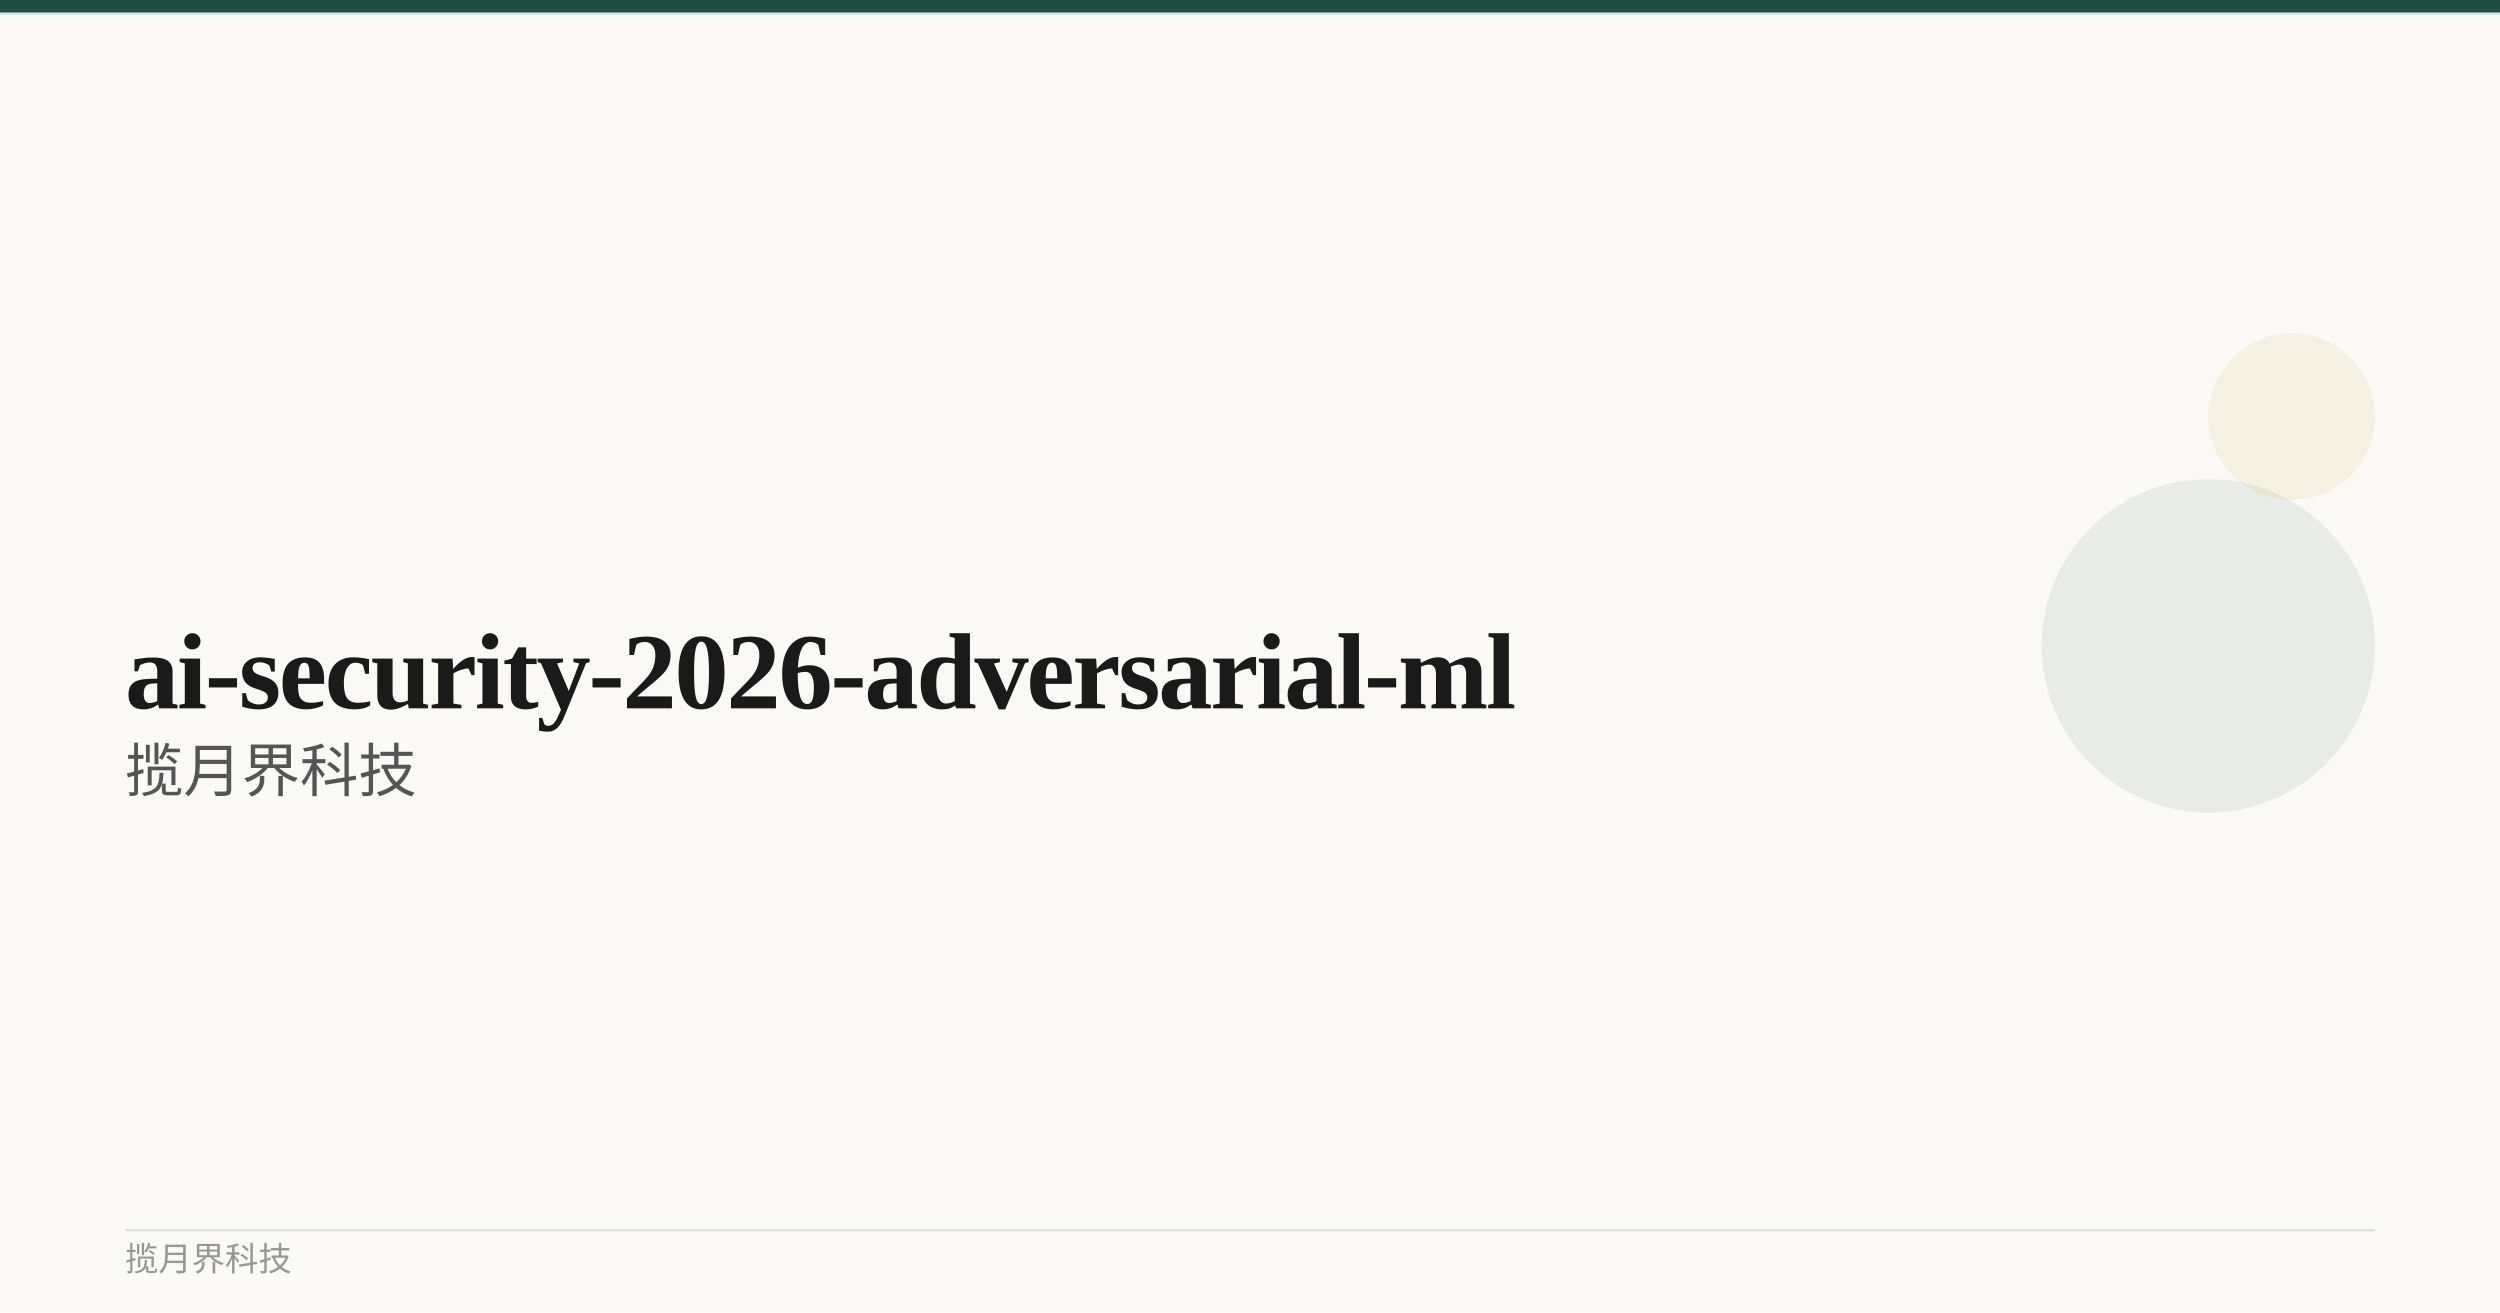
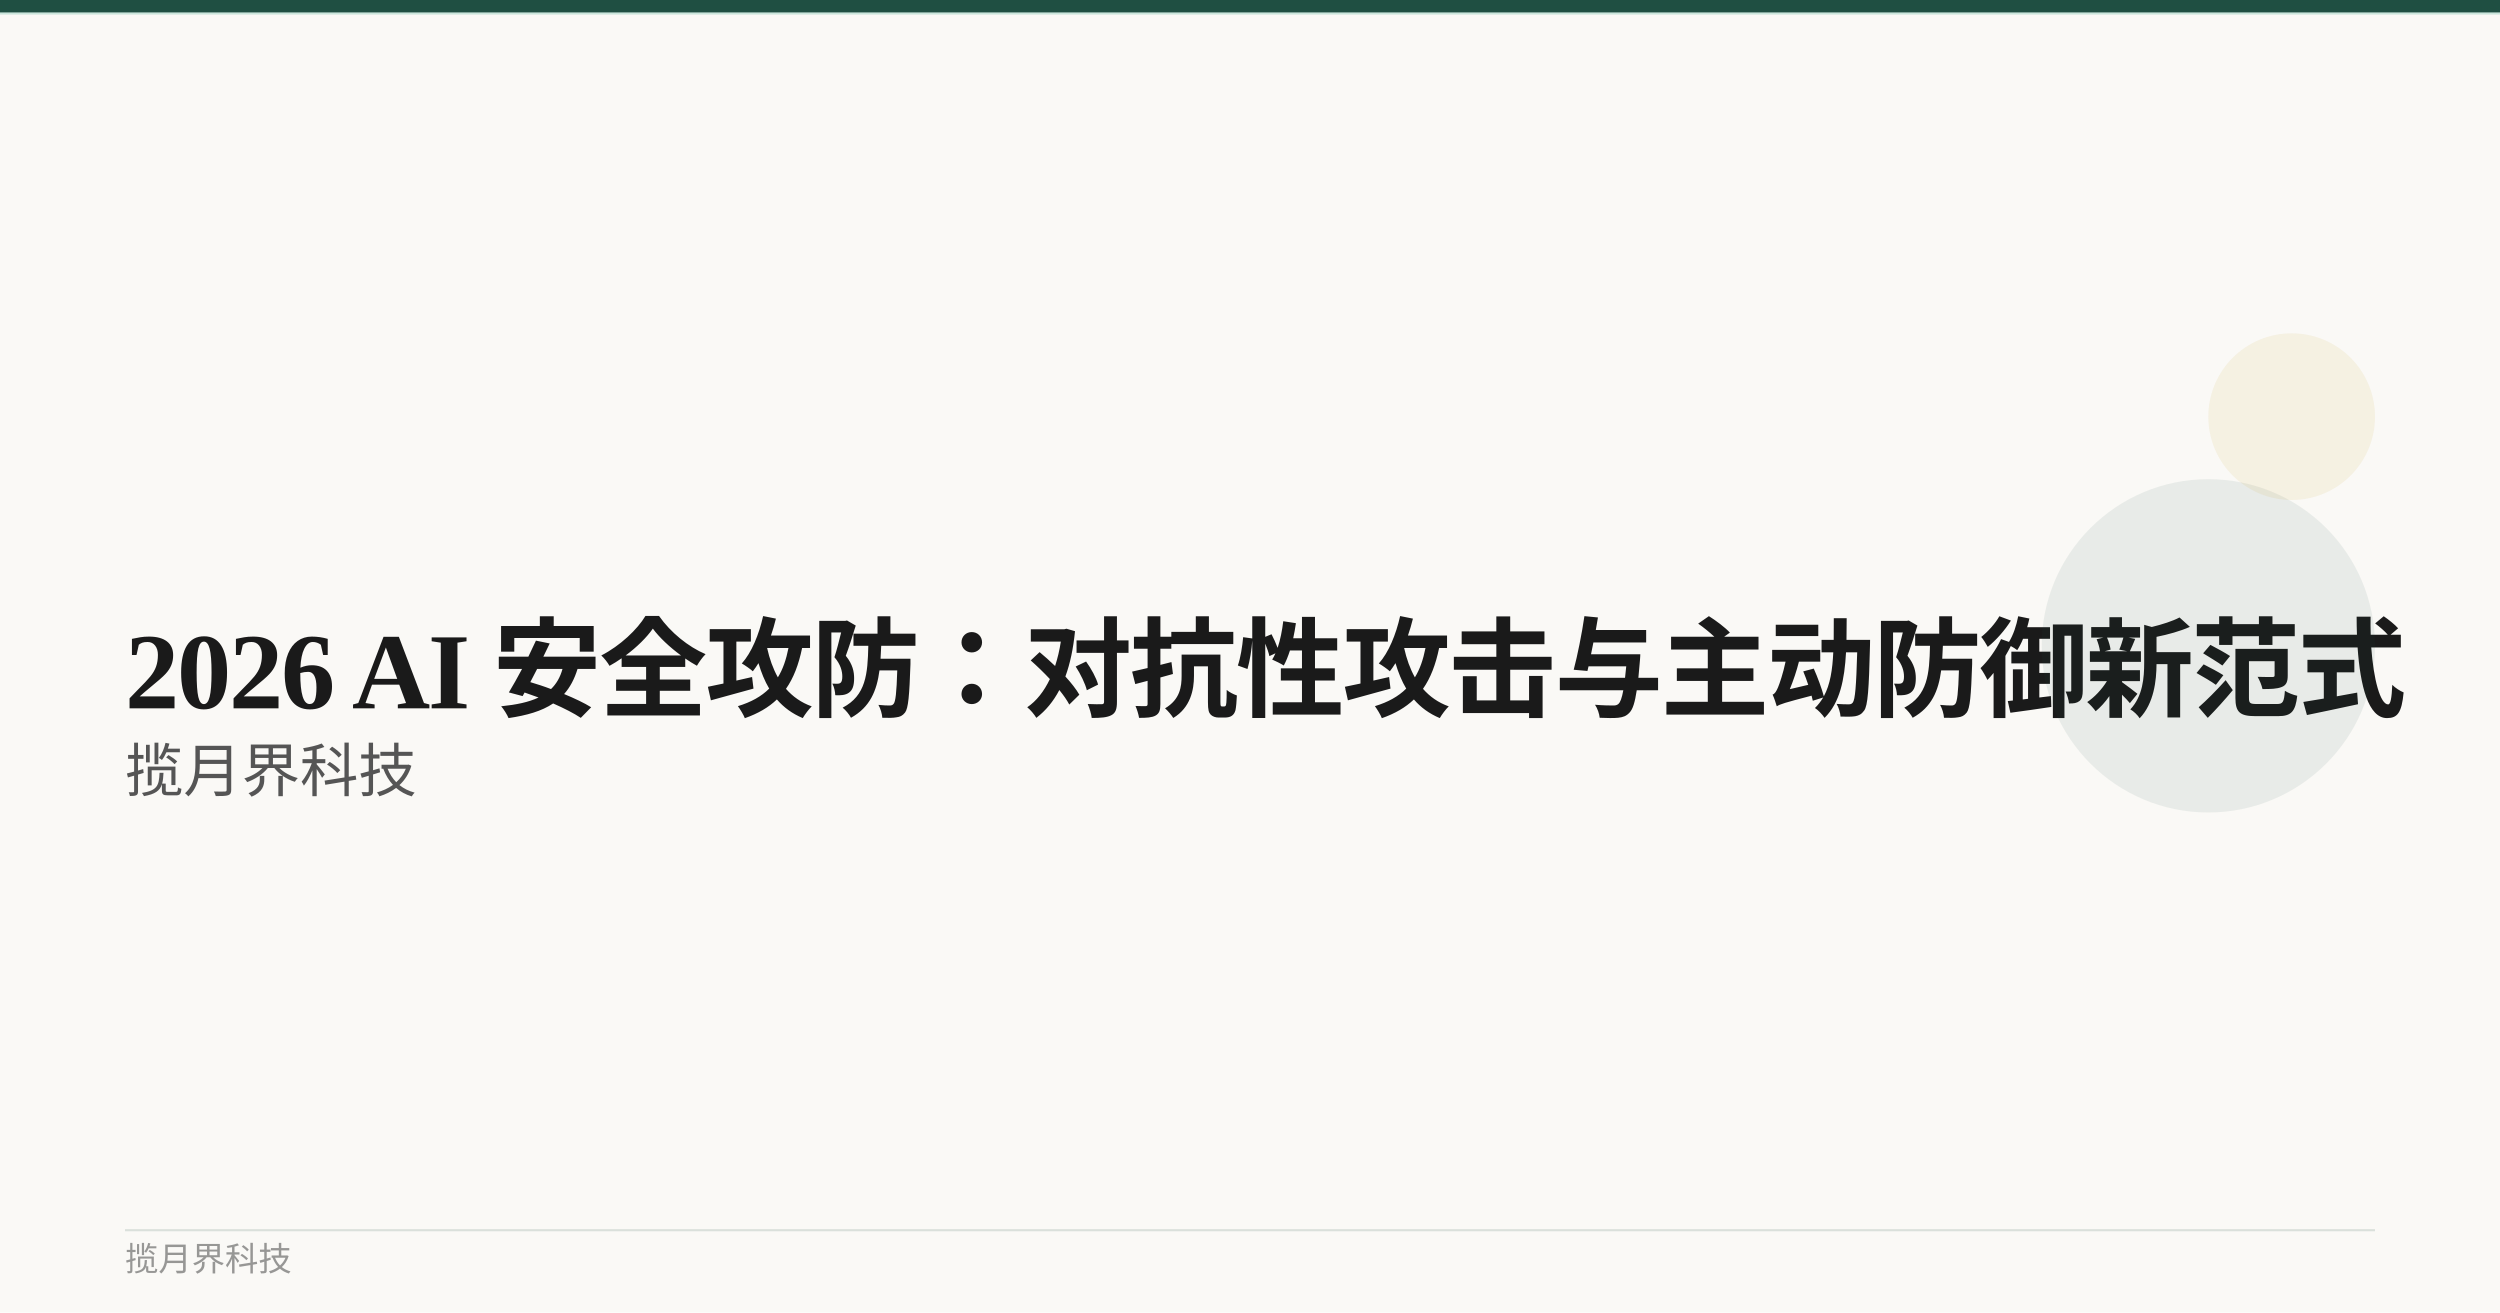
<svg xmlns="http://www.w3.org/2000/svg" width="1200" height="630" viewBox="0 0 1200 630">
  <rect width="1200" height="630" fill="#faf9f6" />
  <rect y="0" width="1200" height="6" fill="#1f4f42" />
  <rect y="6" width="1200" height="1" fill="#5ab89e" opacity="0.3" />
-   <text x="60" y="340" font-family="Georgia, 'Times New Roman', serif" font-size="52" font-weight="900" fill="#1a1a1a" letter-spacing="-0.02em">ai-security-2026-adversarial-ml</text>
+   <text x="60" y="340" font-family="Georgia, 'Times New Roman', serif" font-size="52" font-weight="900" fill="#1a1a1a" letter-spacing="-0.02em">2026 AI 安全攻防：对抗性攻击与主动防御新范式</text>
  <text x="60" y="380" font-family="system-ui, -apple-system, sans-serif" font-size="28" fill="#555">揽月界科技</text>
  <circle cx="1060" cy="310" r="80" fill="#1f4f42" opacity="0.08" />
  <circle cx="1100" cy="200" r="40" fill="#c9a227" opacity="0.1" />
  <rect x="60" y="590" width="1080" height="1" fill="#1f4f42" opacity="0.15" />
  <text x="60" y="610" font-family="system-ui, sans-serif" font-size="16" fill="#555" opacity="0.6">揽月界科技</text>
</svg>
